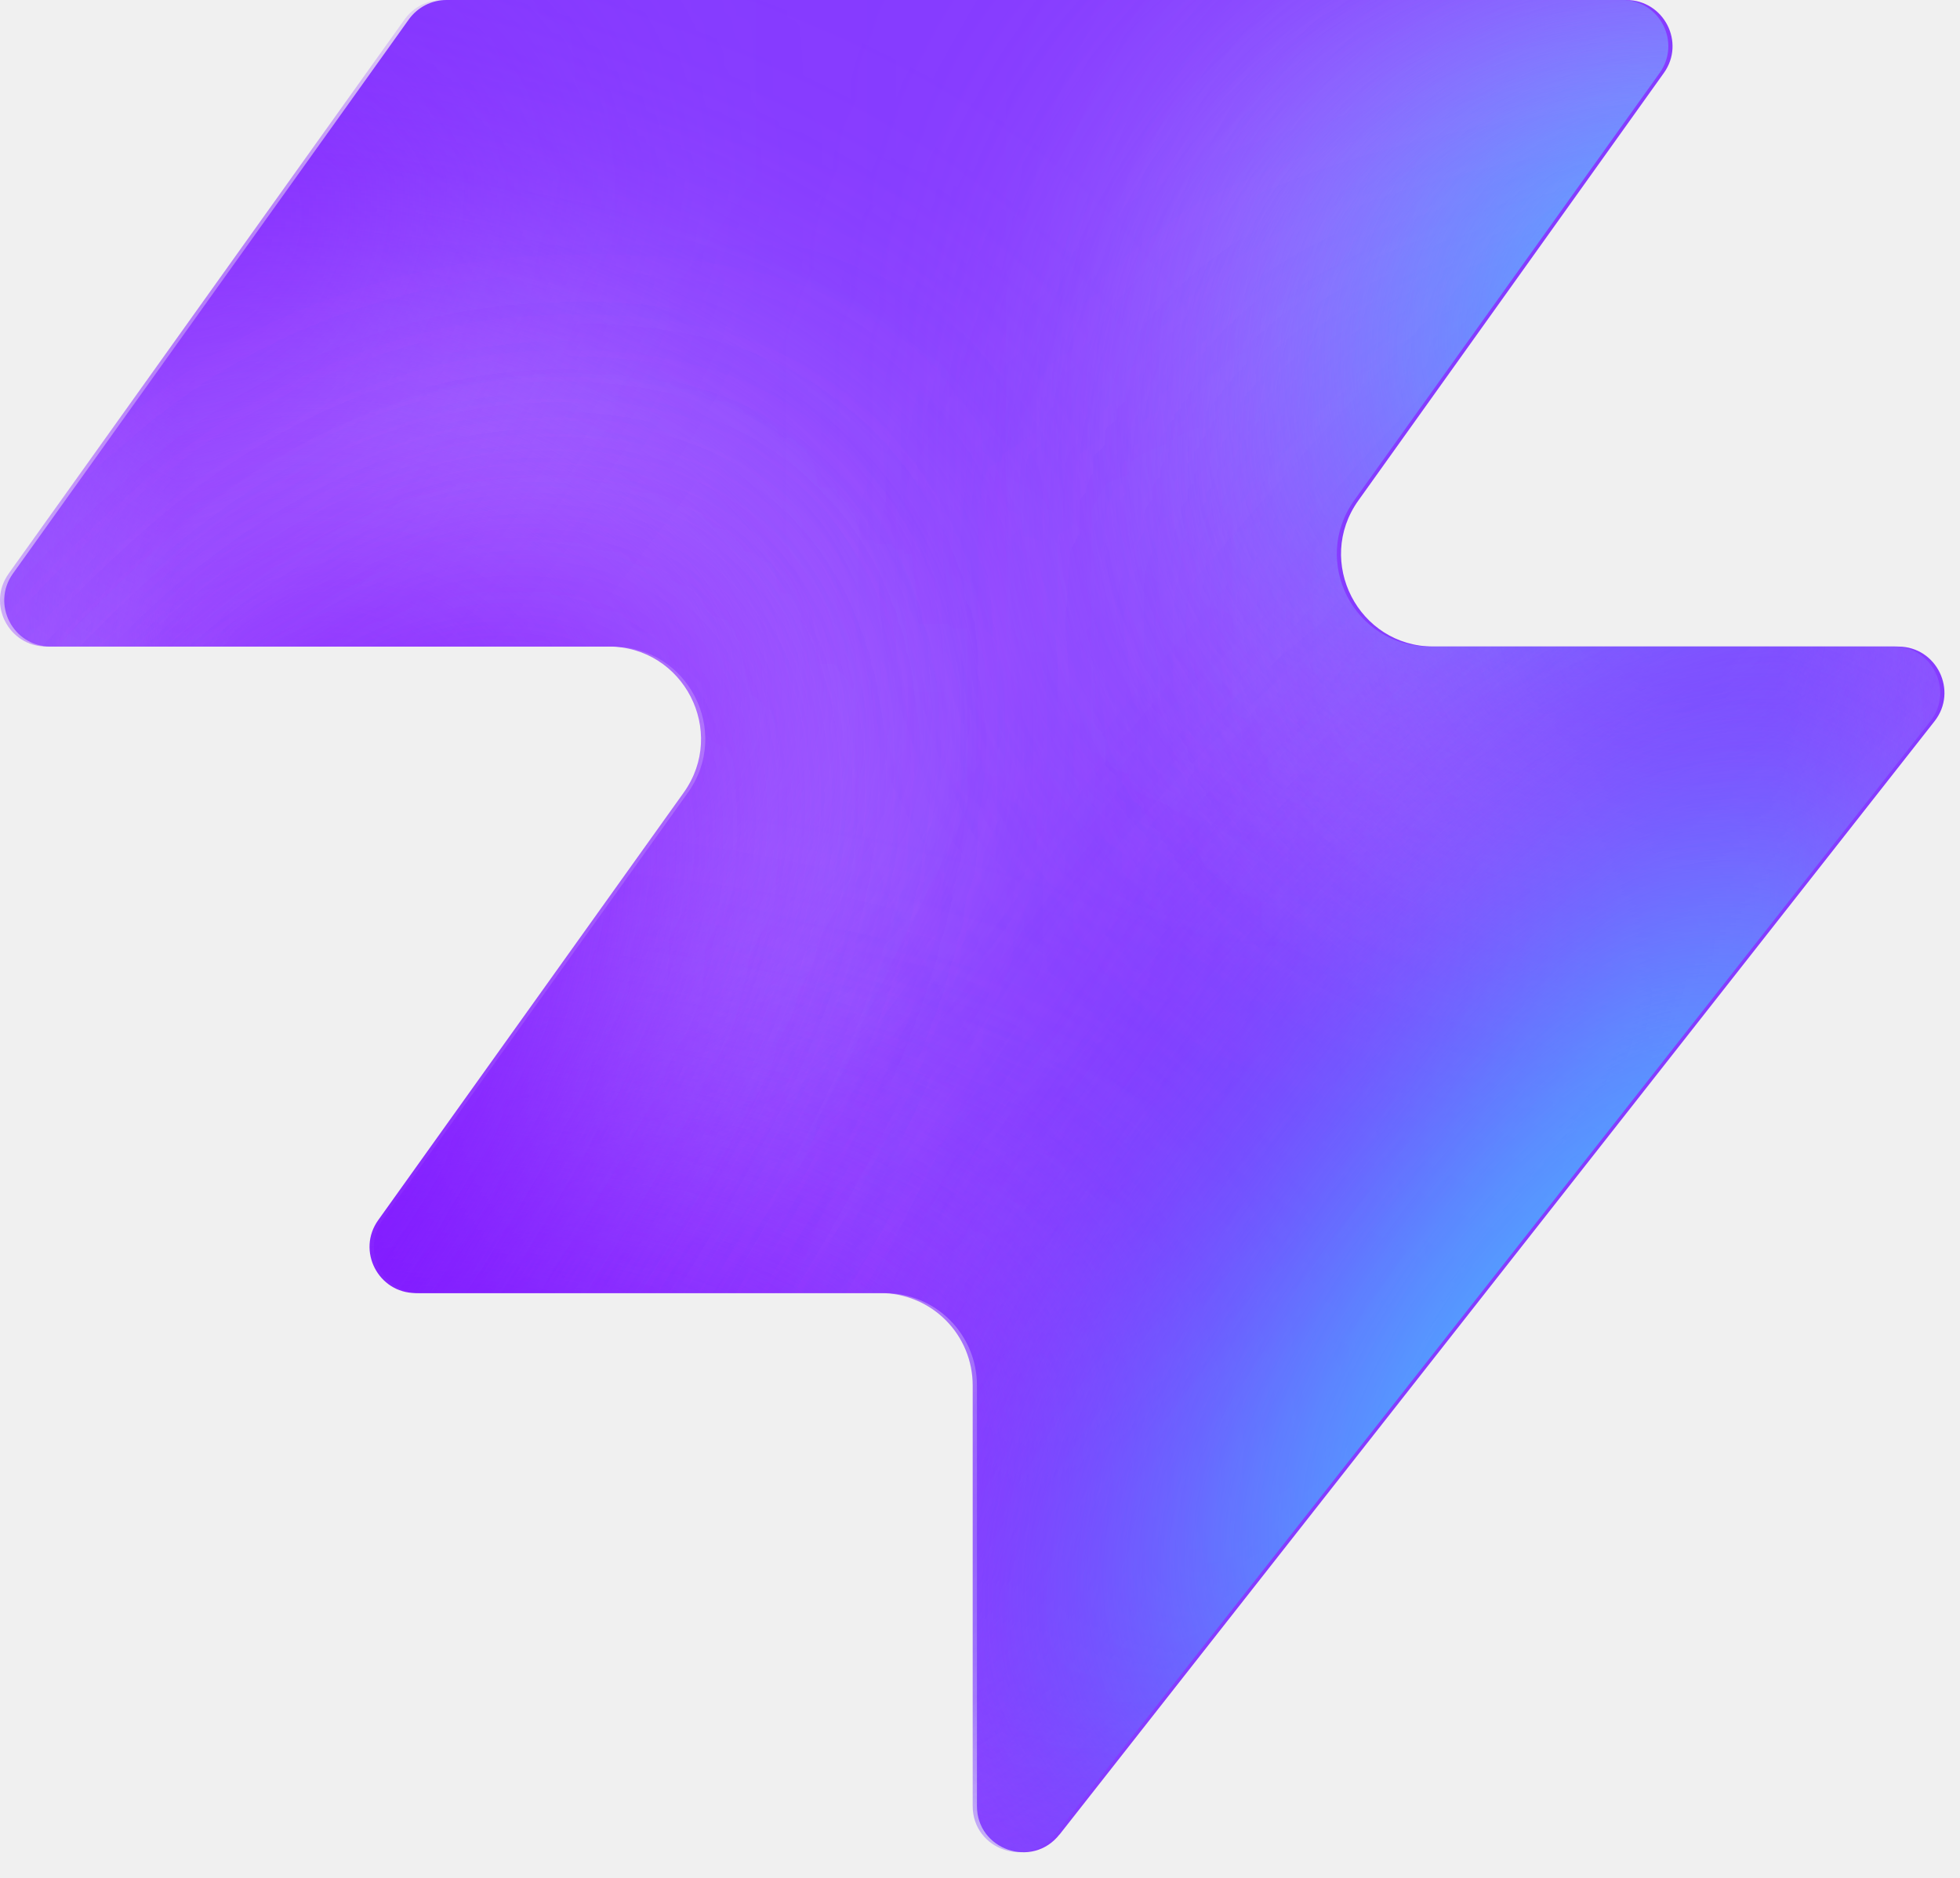
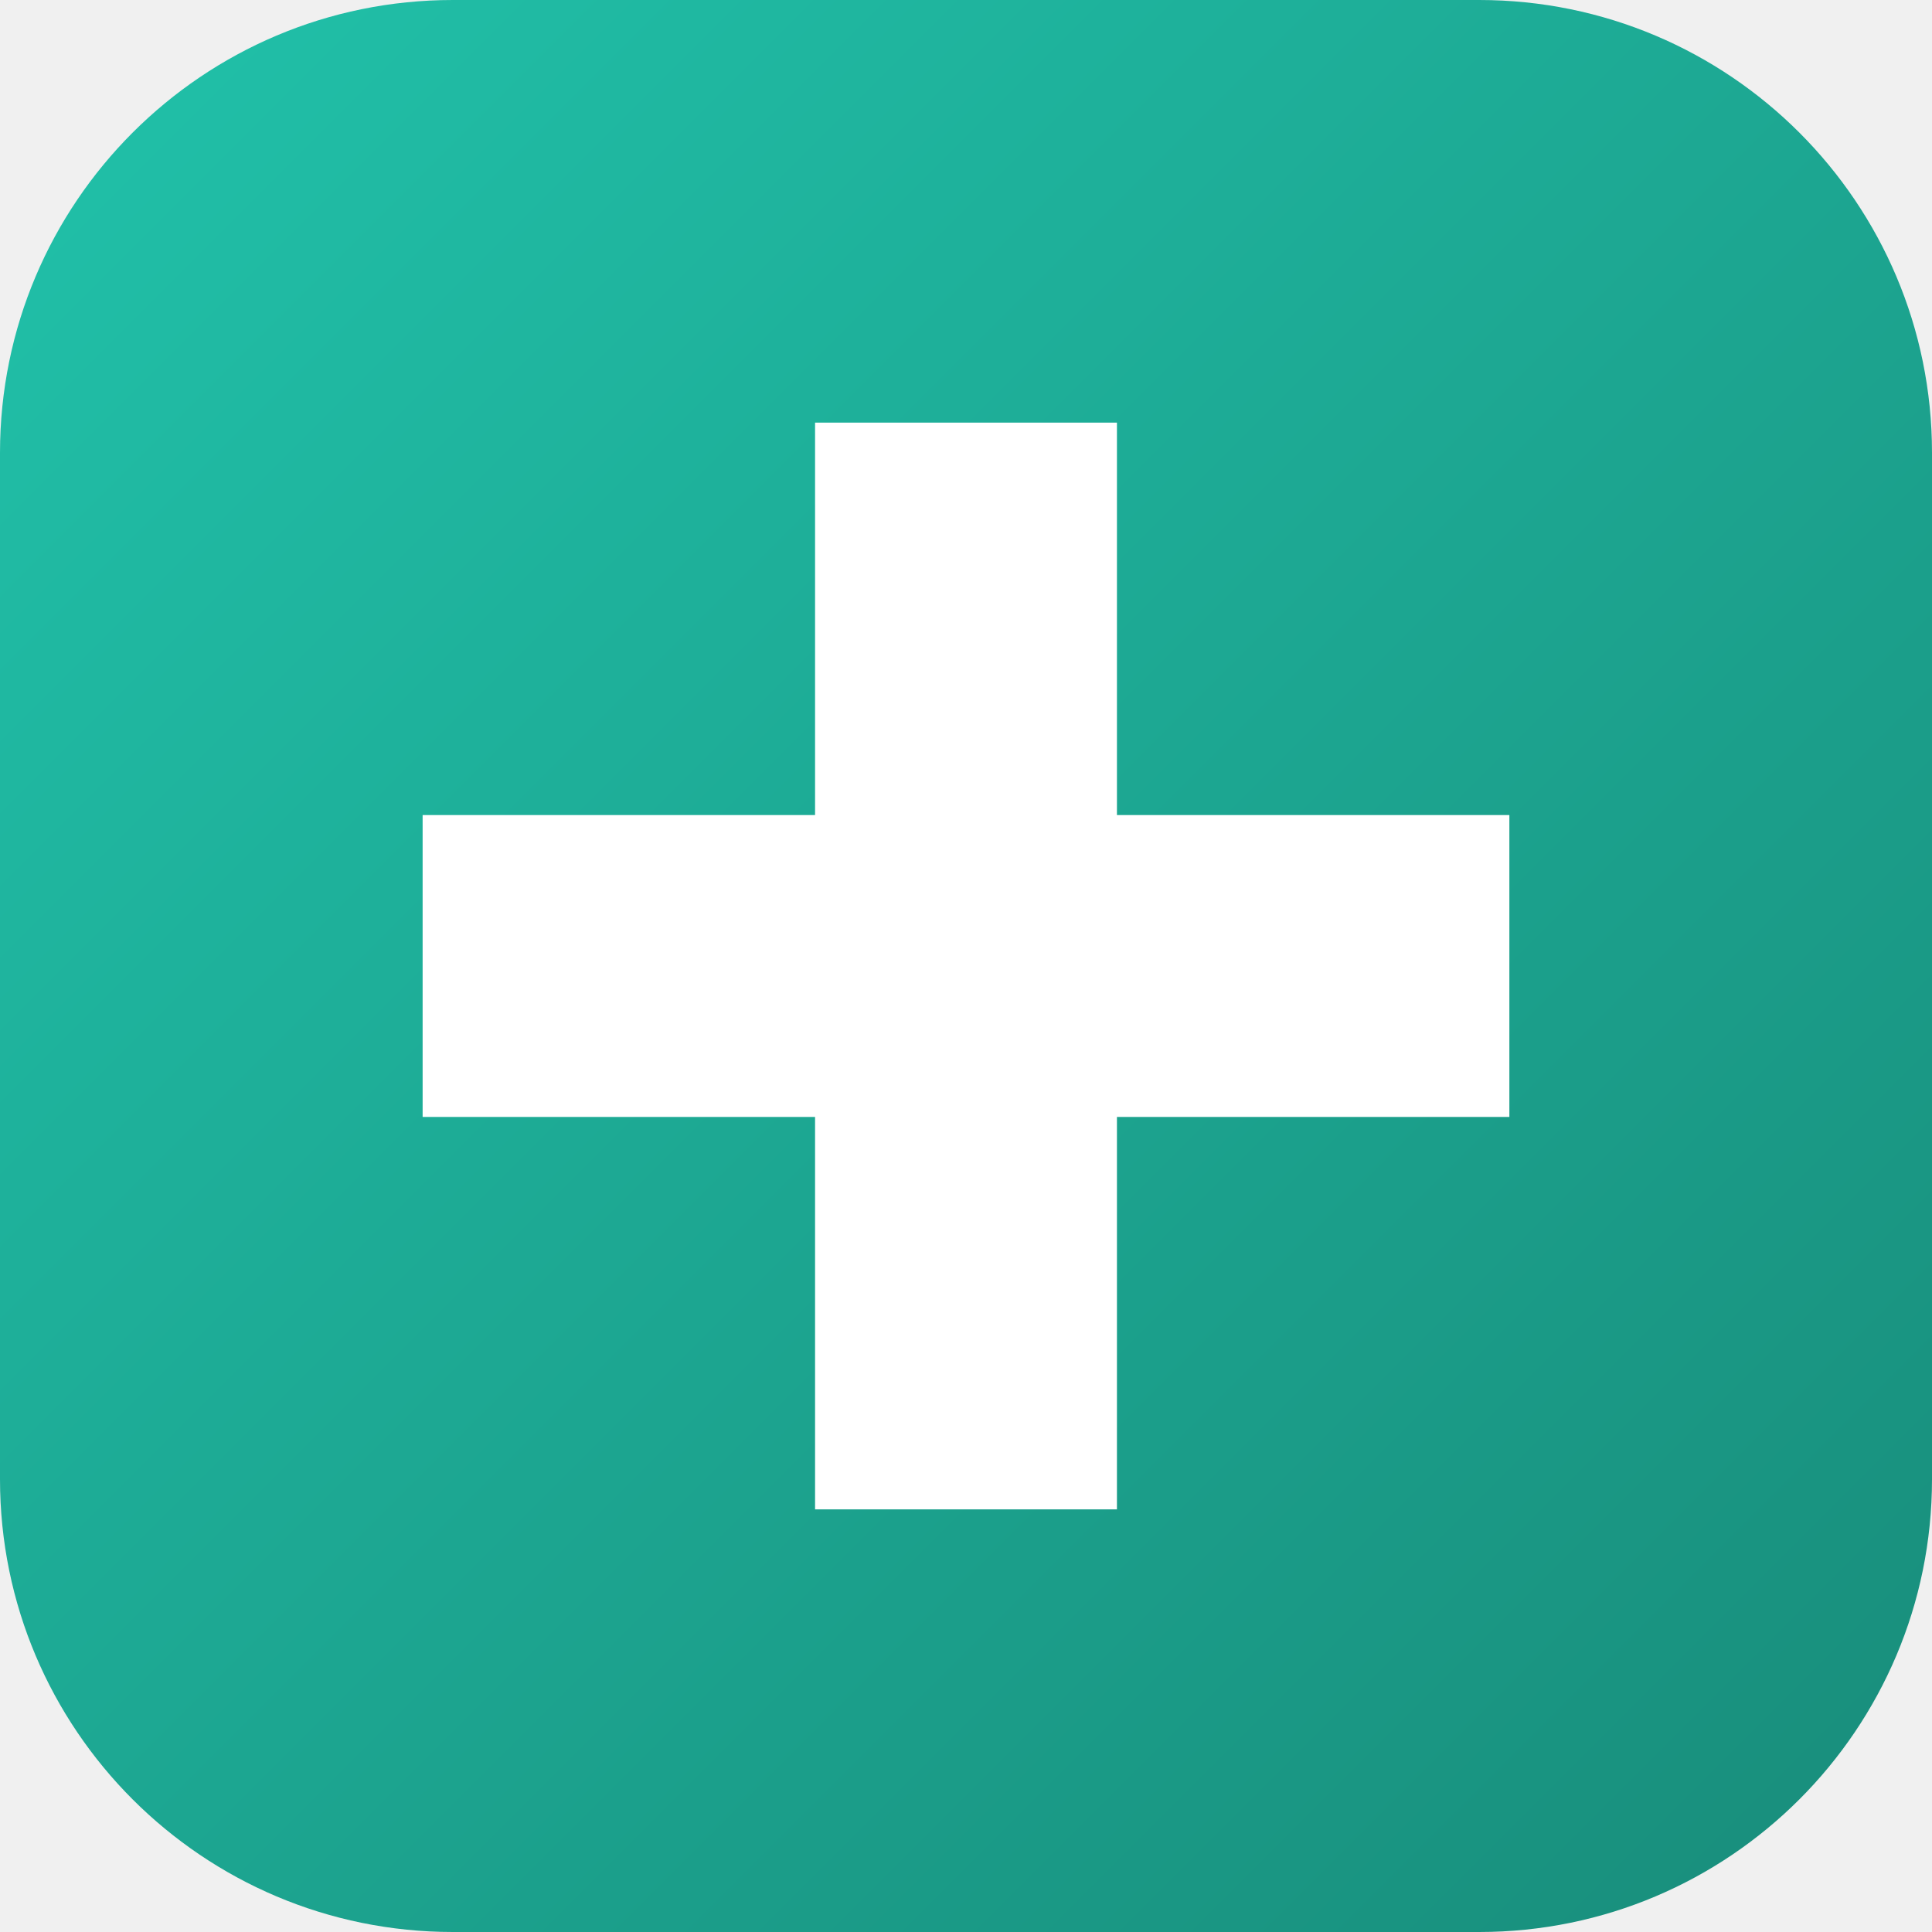
- <svg xmlns="http://www.w3.org/2000/svg" width="48" height="46" fill="none" viewBox="0 0 48 46">
-   <path fill="#863bff" d="M25.946 44.938c-.664.845-2.021.375-2.021-.698V33.937a2.26 2.26 0 0 0-2.262-2.262H10.287c-.92 0-1.456-1.04-.92-1.788l7.48-10.471c1.07-1.497 0-3.578-1.842-3.578H1.237c-.92 0-1.456-1.04-.92-1.788L10.013.474c.214-.297.556-.474.92-.474h28.894c.92 0 1.456 1.04.92 1.788l-7.48 10.471c-1.07 1.498 0 3.579 1.842 3.579h11.377c.943 0 1.473 1.088.89 1.83L25.947 44.94z" style="fill:#863bff;fill:color(display-p3 .525 .23 1);fill-opacity:1" />
-   <mask id="a" width="48" height="46" x="0" y="0" maskUnits="userSpaceOnUse" style="mask-type:alpha">
-     <path fill="#000" d="M25.842 44.938c-.664.844-2.021.375-2.021-.698V33.937a2.26 2.26 0 0 0-2.262-2.262H10.183c-.92 0-1.456-1.04-.92-1.788l7.48-10.471c1.07-1.498 0-3.579-1.842-3.579H1.133c-.92 0-1.456-1.04-.92-1.787L9.91.473c.214-.297.556-.474.92-.474h28.894c.92 0 1.456 1.04.92 1.788l-7.48 10.471c-1.07 1.498 0 3.578 1.842 3.578h11.377c.943 0 1.473 1.088.89 1.832L25.843 44.94z" style="fill:#000;fill-opacity:1" />
-   </mask>
-   <g mask="url(#a)">
-     <g filter="url(#b)">
-       <ellipse cx="5.508" cy="14.704" fill="#ede6ff" rx="5.508" ry="14.704" style="fill:#ede6ff;fill:color(display-p3 .927 .903 1);fill-opacity:1" transform="matrix(.00324 1 1 -.00324 -4.47 31.516)" />
-     </g>
-     <g filter="url(#c)">
-       <ellipse cx="10.399" cy="29.851" fill="#ede6ff" rx="10.399" ry="29.851" style="fill:#ede6ff;fill:color(display-p3 .927 .903 1);fill-opacity:1" transform="matrix(.00324 1 1 -.00324 -39.328 7.883)" />
-     </g>
-     <g filter="url(#d)">
-       <ellipse cx="5.508" cy="30.487" fill="#7e14ff" rx="5.508" ry="30.487" style="fill:#7e14ff;fill:color(display-p3 .492 .077 1);fill-opacity:1" transform="rotate(89.814 -25.913 -14.639)scale(1 -1)" />
-     </g>
-     <g filter="url(#e)">
-       <ellipse cx="5.508" cy="30.599" fill="#7e14ff" rx="5.508" ry="30.599" style="fill:#7e14ff;fill:color(display-p3 .492 .077 1);fill-opacity:1" transform="rotate(89.814 -32.644 -3.334)scale(1 -1)" />
-     </g>
-     <g filter="url(#f)">
-       <ellipse cx="5.508" cy="30.599" fill="#7e14ff" rx="5.508" ry="30.599" style="fill:#7e14ff;fill:color(display-p3 .492 .077 1);fill-opacity:1" transform="matrix(.00324 1 1 -.00324 -34.34 30.47)" />
-     </g>
-     <g filter="url(#g)">
-       <ellipse cx="14.072" cy="22.078" fill="#ede6ff" rx="14.072" ry="22.078" style="fill:#ede6ff;fill:color(display-p3 .927 .903 1);fill-opacity:1" transform="rotate(93.35 24.506 48.493)scale(-1 1)" />
-     </g>
-     <g filter="url(#h)">
-       <ellipse cx="3.47" cy="21.501" fill="#7e14ff" rx="3.47" ry="21.501" style="fill:#7e14ff;fill:color(display-p3 .492 .077 1);fill-opacity:1" transform="rotate(89.009 28.708 47.59)scale(-1 1)" />
-     </g>
-     <g filter="url(#i)">
-       <ellipse cx="3.47" cy="21.501" fill="#7e14ff" rx="3.47" ry="21.501" style="fill:#7e14ff;fill:color(display-p3 .492 .077 1);fill-opacity:1" transform="rotate(89.009 28.708 47.59)scale(-1 1)" />
-     </g>
-     <g filter="url(#j)">
-       <ellipse cx=".387" cy="8.972" fill="#7e14ff" rx="4.407" ry="29.108" style="fill:#7e14ff;fill:color(display-p3 .492 .077 1);fill-opacity:1" transform="rotate(39.51 .387 8.972)" />
-     </g>
-     <g filter="url(#k)">
-       <ellipse cx="47.523" cy="-6.092" fill="#7e14ff" rx="4.407" ry="29.108" style="fill:#7e14ff;fill:color(display-p3 .492 .077 1);fill-opacity:1" transform="rotate(37.892 47.523 -6.092)" />
-     </g>
-     <g filter="url(#l)">
-       <ellipse cx="41.412" cy="6.333" fill="#47bfff" rx="5.971" ry="9.665" style="fill:#47bfff;fill:color(display-p3 .28 .748 1);fill-opacity:1" transform="rotate(37.892 41.412 6.333)" />
-     </g>
-     <g filter="url(#m)">
-       <ellipse cx="-1.879" cy="38.332" fill="#7e14ff" rx="4.407" ry="29.108" style="fill:#7e14ff;fill:color(display-p3 .492 .077 1);fill-opacity:1" transform="rotate(37.892 -1.88 38.332)" />
-     </g>
-     <g filter="url(#n)">
-       <ellipse cx="-1.879" cy="38.332" fill="#7e14ff" rx="4.407" ry="29.108" style="fill:#7e14ff;fill:color(display-p3 .492 .077 1);fill-opacity:1" transform="rotate(37.892 -1.88 38.332)" />
-     </g>
-     <g filter="url(#o)">
-       <ellipse cx="35.651" cy="29.907" fill="#7e14ff" rx="4.407" ry="29.108" style="fill:#7e14ff;fill:color(display-p3 .492 .077 1);fill-opacity:1" transform="rotate(37.892 35.651 29.907)" />
-     </g>
-     <g filter="url(#p)">
-       <ellipse cx="38.418" cy="32.4" fill="#47bfff" rx="5.971" ry="15.297" style="fill:#47bfff;fill:color(display-p3 .28 .748 1);fill-opacity:1" transform="rotate(37.892 38.418 32.4)" />
-     </g>
-   </g>
+ <svg xmlns="http://www.w3.org/2000/svg" width="512" height="512" viewBox="0 0 512 512">
  <defs>
-     <filter id="b" width="60.045" height="41.654" x="-19.77" y="16.149" color-interpolation-filters="sRGB" filterUnits="userSpaceOnUse">
-       <feFlood flood-opacity="0" result="BackgroundImageFix" />
-       <feBlend in="SourceGraphic" in2="BackgroundImageFix" result="shape" />
-       <feGaussianBlur result="effect1_foregroundBlur_2002_17158" stdDeviation="7.659" />
-     </filter>
-     <filter id="c" width="90.34" height="51.437" x="-54.613" y="-7.533" color-interpolation-filters="sRGB" filterUnits="userSpaceOnUse">
-       <feFlood flood-opacity="0" result="BackgroundImageFix" />
-       <feBlend in="SourceGraphic" in2="BackgroundImageFix" result="shape" />
-       <feGaussianBlur result="effect1_foregroundBlur_2002_17158" stdDeviation="7.659" />
-     </filter>
-     <filter id="d" width="79.355" height="29.4" x="-49.64" y="2.03" color-interpolation-filters="sRGB" filterUnits="userSpaceOnUse">
-       <feFlood flood-opacity="0" result="BackgroundImageFix" />
-       <feBlend in="SourceGraphic" in2="BackgroundImageFix" result="shape" />
-       <feGaussianBlur result="effect1_foregroundBlur_2002_17158" stdDeviation="4.596" />
-     </filter>
-     <filter id="e" width="79.579" height="29.4" x="-45.045" y="20.029" color-interpolation-filters="sRGB" filterUnits="userSpaceOnUse">
-       <feFlood flood-opacity="0" result="BackgroundImageFix" />
-       <feBlend in="SourceGraphic" in2="BackgroundImageFix" result="shape" />
-       <feGaussianBlur result="effect1_foregroundBlur_2002_17158" stdDeviation="4.596" />
-     </filter>
-     <filter id="f" width="79.579" height="29.4" x="-43.513" y="21.178" color-interpolation-filters="sRGB" filterUnits="userSpaceOnUse">
-       <feFlood flood-opacity="0" result="BackgroundImageFix" />
-       <feBlend in="SourceGraphic" in2="BackgroundImageFix" result="shape" />
-       <feGaussianBlur result="effect1_foregroundBlur_2002_17158" stdDeviation="4.596" />
-     </filter>
-     <filter id="g" width="74.749" height="58.852" x="15.756" y="-17.901" color-interpolation-filters="sRGB" filterUnits="userSpaceOnUse">
-       <feFlood flood-opacity="0" result="BackgroundImageFix" />
-       <feBlend in="SourceGraphic" in2="BackgroundImageFix" result="shape" />
-       <feGaussianBlur result="effect1_foregroundBlur_2002_17158" stdDeviation="7.659" />
-     </filter>
-     <filter id="h" width="61.377" height="25.362" x="23.548" y="2.284" color-interpolation-filters="sRGB" filterUnits="userSpaceOnUse">
-       <feFlood flood-opacity="0" result="BackgroundImageFix" />
-       <feBlend in="SourceGraphic" in2="BackgroundImageFix" result="shape" />
-       <feGaussianBlur result="effect1_foregroundBlur_2002_17158" stdDeviation="4.596" />
-     </filter>
-     <filter id="i" width="61.377" height="25.362" x="23.548" y="2.284" color-interpolation-filters="sRGB" filterUnits="userSpaceOnUse">
-       <feFlood flood-opacity="0" result="BackgroundImageFix" />
-       <feBlend in="SourceGraphic" in2="BackgroundImageFix" result="shape" />
-       <feGaussianBlur result="effect1_foregroundBlur_2002_17158" stdDeviation="4.596" />
-     </filter>
-     <filter id="j" width="56.045" height="63.649" x="-27.636" y="-22.853" color-interpolation-filters="sRGB" filterUnits="userSpaceOnUse">
-       <feFlood flood-opacity="0" result="BackgroundImageFix" />
-       <feBlend in="SourceGraphic" in2="BackgroundImageFix" result="shape" />
-       <feGaussianBlur result="effect1_foregroundBlur_2002_17158" stdDeviation="4.596" />
-     </filter>
-     <filter id="k" width="54.814" height="64.646" x="20.116" y="-38.415" color-interpolation-filters="sRGB" filterUnits="userSpaceOnUse">
-       <feFlood flood-opacity="0" result="BackgroundImageFix" />
-       <feBlend in="SourceGraphic" in2="BackgroundImageFix" result="shape" />
-       <feGaussianBlur result="effect1_foregroundBlur_2002_17158" stdDeviation="4.596" />
-     </filter>
-     <filter id="l" width="33.541" height="35.313" x="24.641" y="-11.323" color-interpolation-filters="sRGB" filterUnits="userSpaceOnUse">
-       <feFlood flood-opacity="0" result="BackgroundImageFix" />
-       <feBlend in="SourceGraphic" in2="BackgroundImageFix" result="shape" />
-       <feGaussianBlur result="effect1_foregroundBlur_2002_17158" stdDeviation="4.596" />
-     </filter>
-     <filter id="m" width="54.814" height="64.646" x="-29.286" y="6.009" color-interpolation-filters="sRGB" filterUnits="userSpaceOnUse">
-       <feFlood flood-opacity="0" result="BackgroundImageFix" />
-       <feBlend in="SourceGraphic" in2="BackgroundImageFix" result="shape" />
-       <feGaussianBlur result="effect1_foregroundBlur_2002_17158" stdDeviation="4.596" />
-     </filter>
-     <filter id="n" width="54.814" height="64.646" x="-29.286" y="6.009" color-interpolation-filters="sRGB" filterUnits="userSpaceOnUse">
-       <feFlood flood-opacity="0" result="BackgroundImageFix" />
-       <feBlend in="SourceGraphic" in2="BackgroundImageFix" result="shape" />
-       <feGaussianBlur result="effect1_foregroundBlur_2002_17158" stdDeviation="4.596" />
-     </filter>
-     <filter id="o" width="54.814" height="64.646" x="8.244" y="-2.416" color-interpolation-filters="sRGB" filterUnits="userSpaceOnUse">
-       <feFlood flood-opacity="0" result="BackgroundImageFix" />
-       <feBlend in="SourceGraphic" in2="BackgroundImageFix" result="shape" />
-       <feGaussianBlur result="effect1_foregroundBlur_2002_17158" stdDeviation="4.596" />
-     </filter>
-     <filter id="p" width="39.409" height="43.623" x="18.713" y="10.588" color-interpolation-filters="sRGB" filterUnits="userSpaceOnUse">
-       <feFlood flood-opacity="0" result="BackgroundImageFix" />
-       <feBlend in="SourceGraphic" in2="BackgroundImageFix" result="shape" />
-       <feGaussianBlur result="effect1_foregroundBlur_2002_17158" stdDeviation="4.596" />
-     </filter>
+     <linearGradient id="g" x1="0%" y1="0%" x2="100%" y2="100%">
+       <stop offset="0%" stop-color="#21c2aa" />
+       <stop offset="100%" stop-color="#188c7a" />
+     </linearGradient>
  </defs>
+   <rect width="512" height="512" rx="120" fill="url(#g)" />
+   <path d="M 216 112 h 80 v 104 h 104 v 80 h -104 v 104 h -80 v -104 h -104 v -80 h 104 Z" fill="#ffffff" />
</svg>
